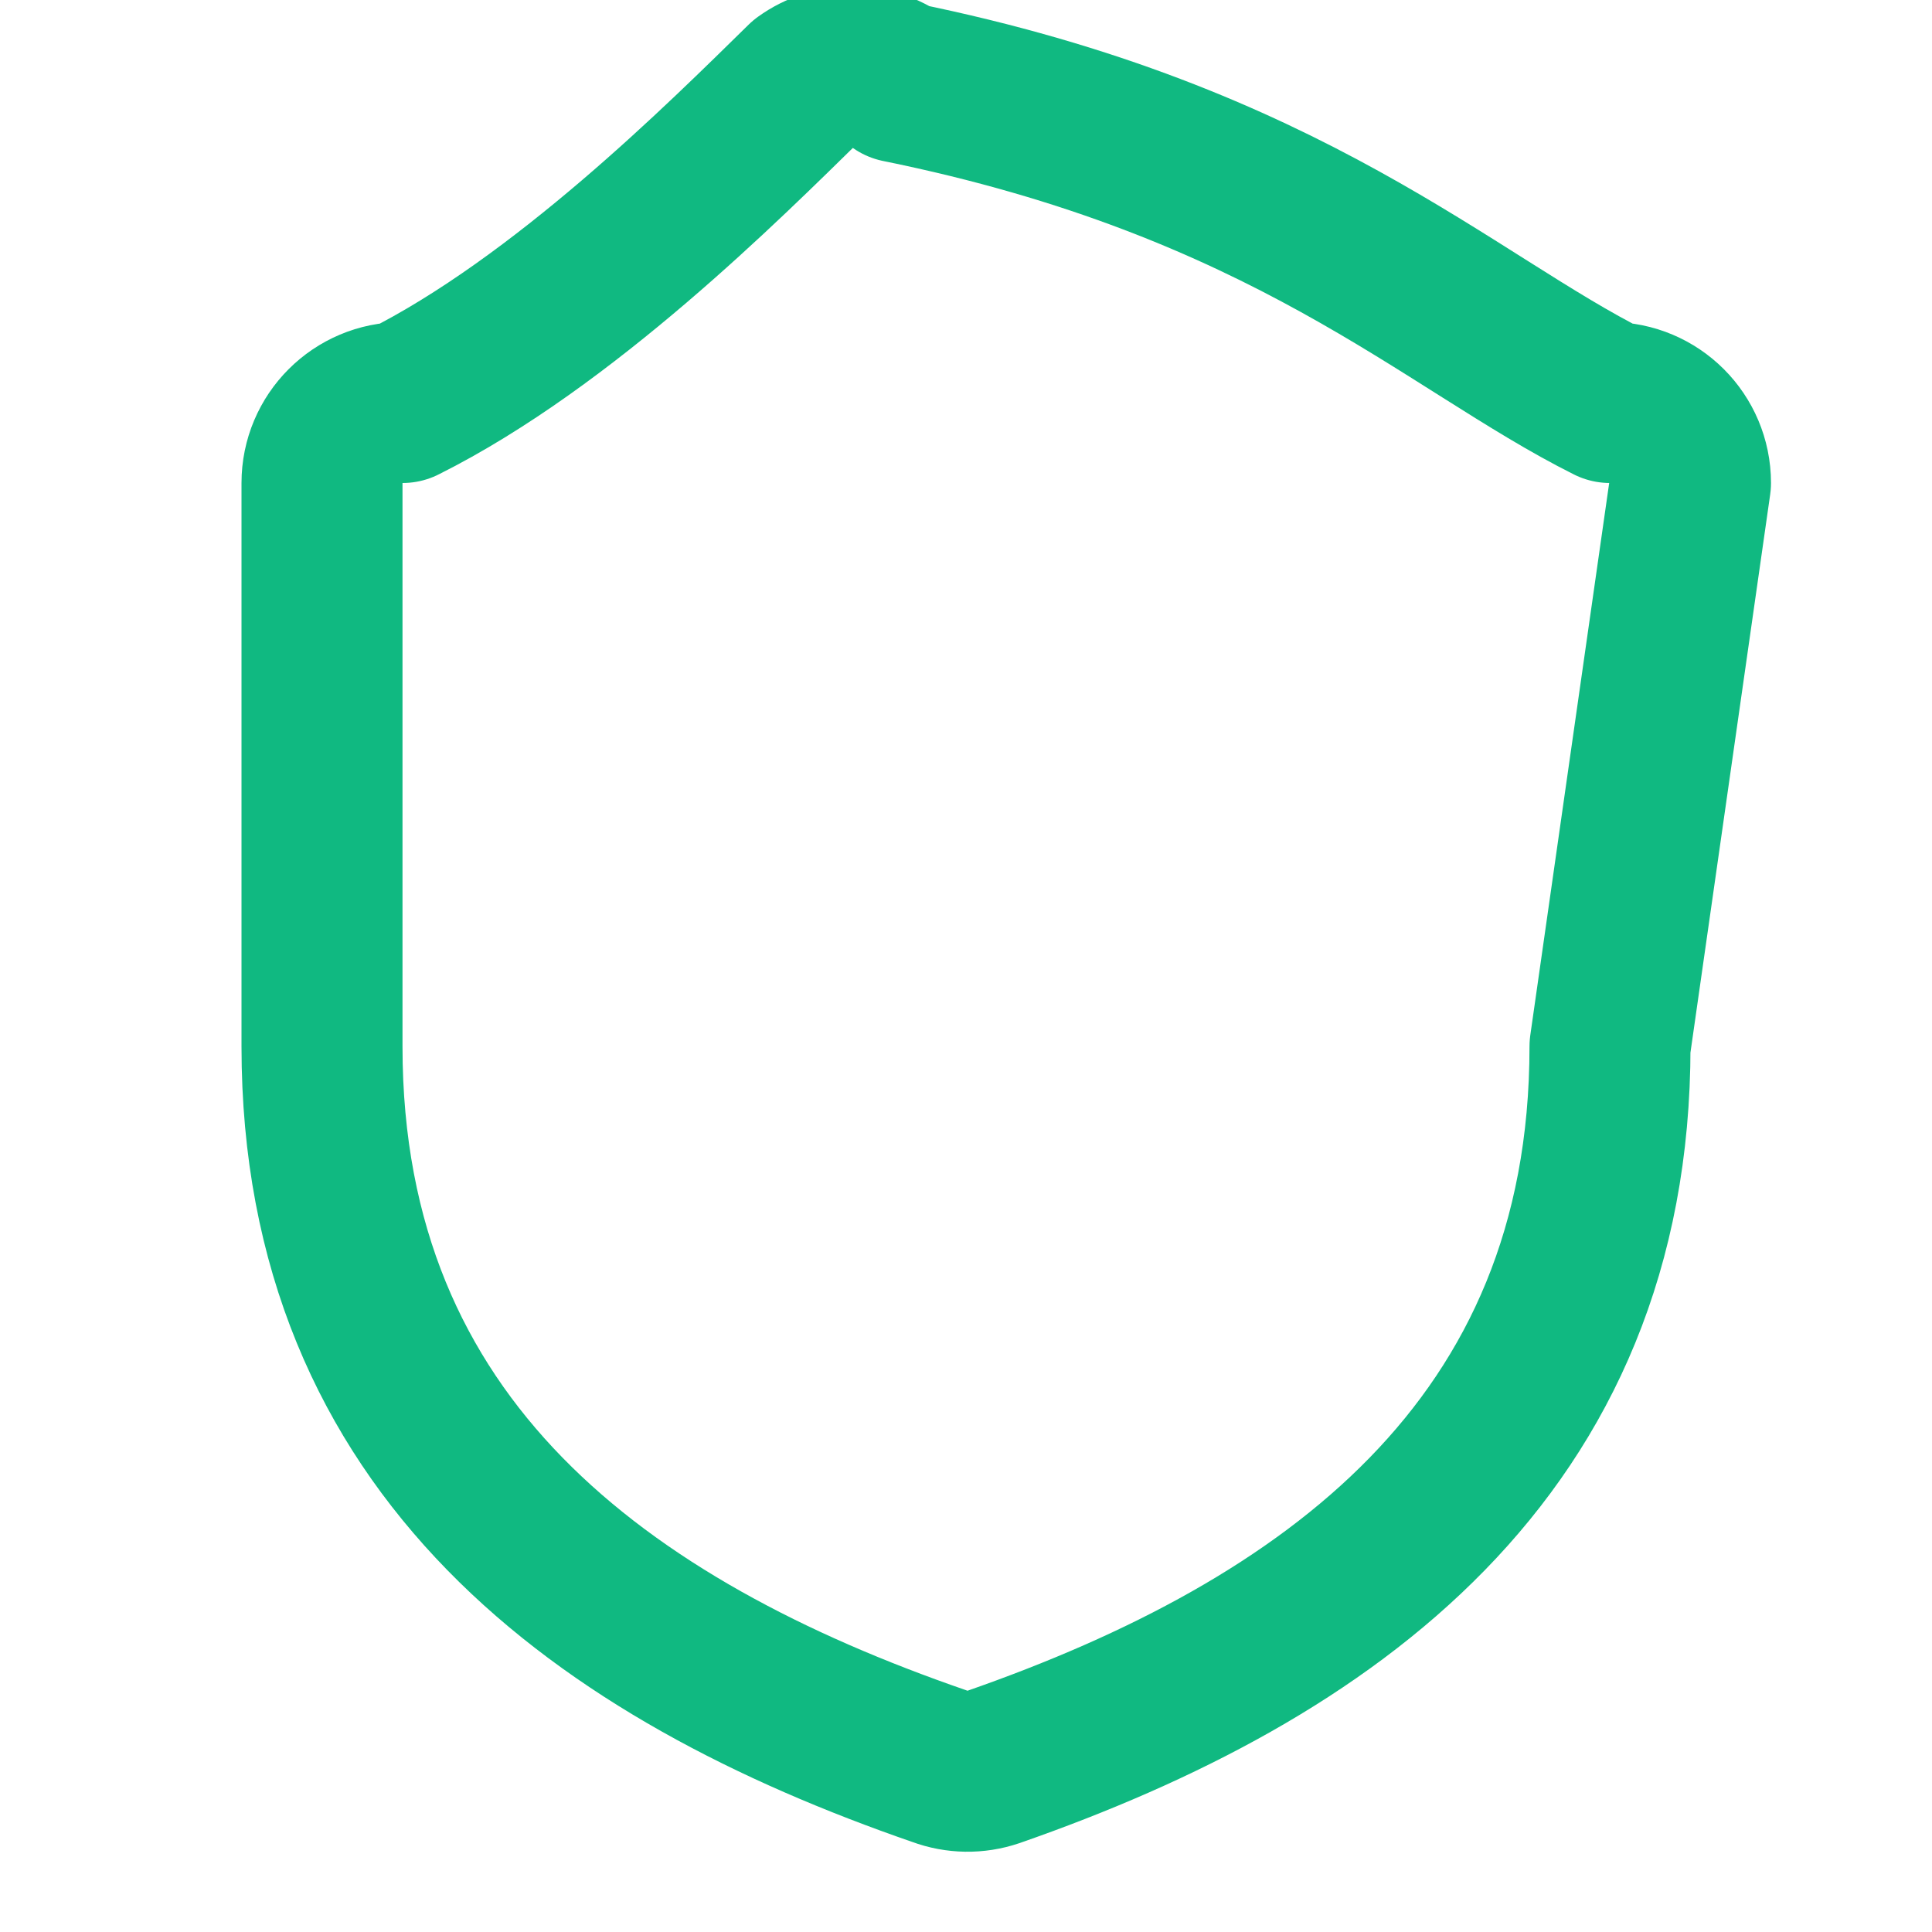
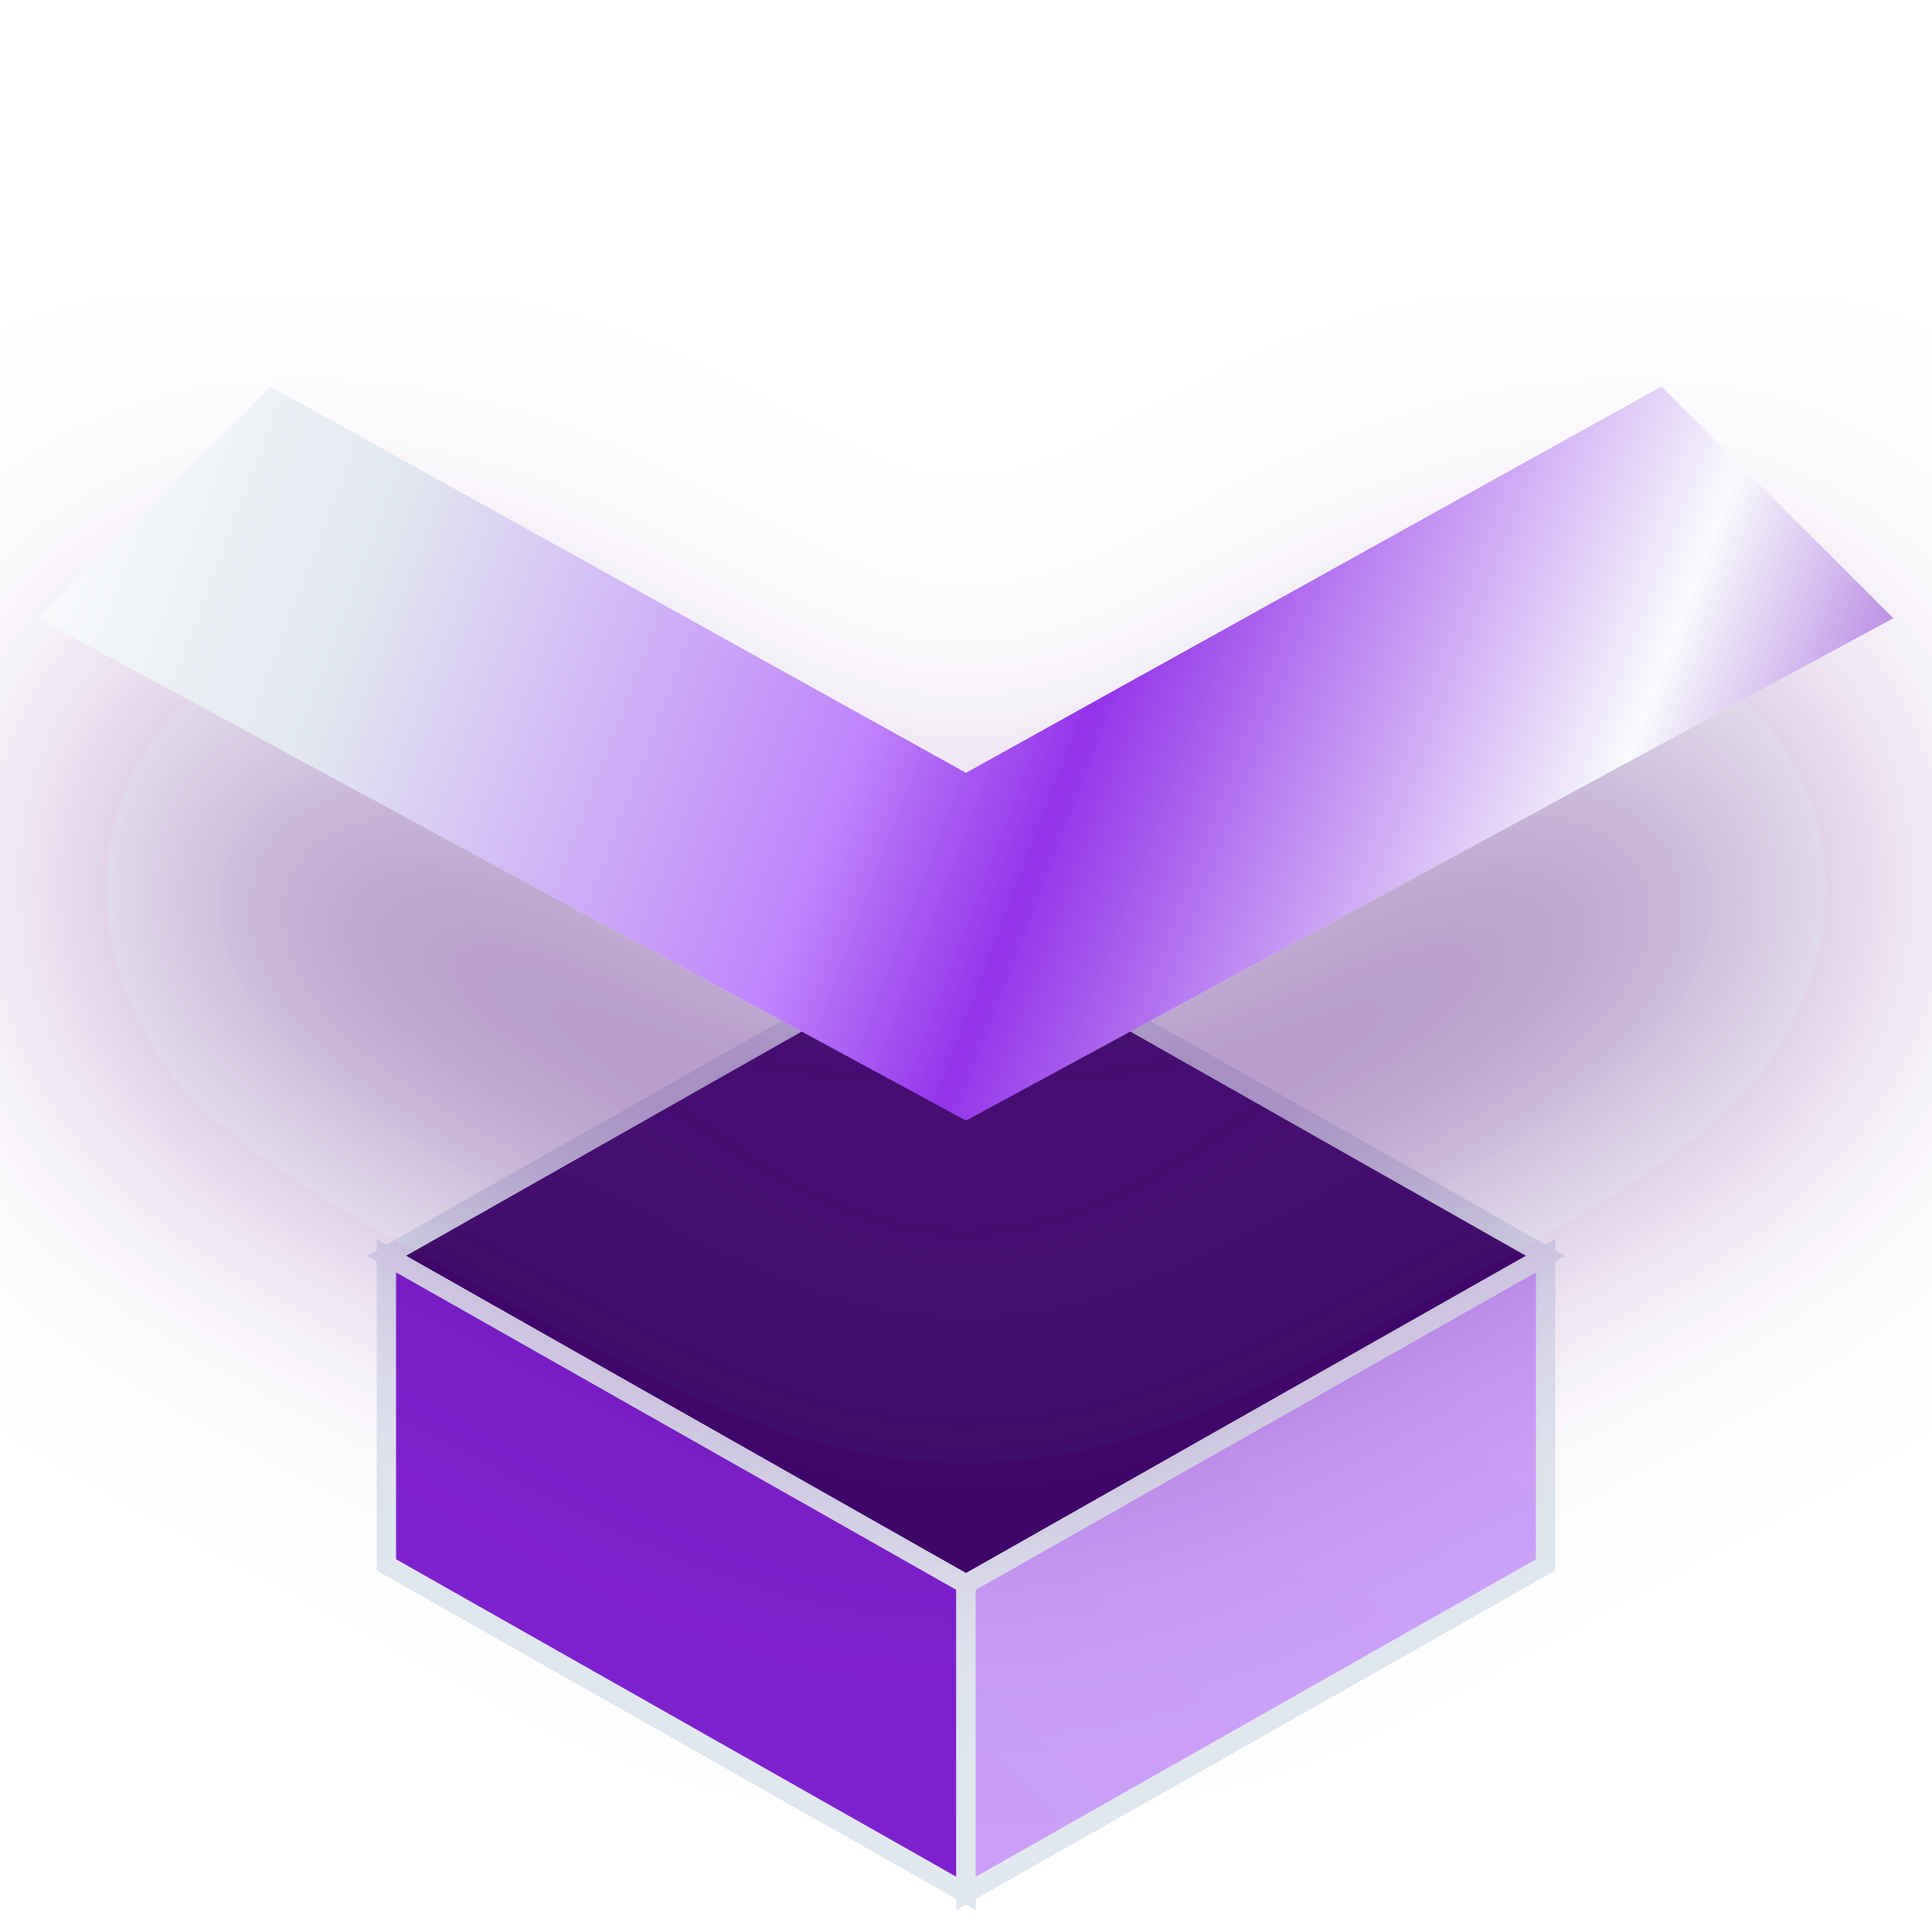
- <svg xmlns="http://www.w3.org/2000/svg" viewBox="0 0 24 24" fill="none" stroke="#10b981" stroke-width="2" stroke-linecap="round" stroke-linejoin="round" class="lucide lucide-shield">
-   <path d="M20 13c0 5-3.5 7.5-7.66 8.95a1 1 0 0 1-.67-.01C7.5 20.5 4 18 4 13V6a1 1 0 0 1 1-1c2-1 4-3 5-3.98a1 1 0 0 1 1.17 0C16 2 18 4 20 5a1 1 0 0 1 1 1z" />
+ <svg xmlns="http://www.w3.org/2000/svg" viewBox="0 0 100 100" fill="none">
+   <path d="M50 48 L80 65 L50 85 L20 65 Z" fill="#1e1b4b" />
+   <path d="M50 48 L80 65 L50 82 L20 65 Z" fill="url(#cubeTop)" stroke="#e2e8f0" stroke-width="1" />
+   <path d="M20 65 L50 82 L50 98 L20 81 Z" fill="url(#cubeLeft)" stroke="#e2e8f0" stroke-width="1" />
+   <path d="M80 65 L50 82 L50 98 L80 81 Z" fill="url(#cubeRight)" stroke="#e2e8f0" stroke-width="1" />
+   <path d="M2 32 L50 58 L98 32 L86 20 L50 40 L14 20 Z" fill="url(#vGrad)" filter="drop-shadow(0 15px 10px rgba(88,28,135,0.7))" />
+   <defs>
+     <linearGradient id="cubeTop" x1="50" y1="48" x2="50" y2="82">
+       <stop stop-color="#3b0764" />
+       <stop offset="1" stop-color="#170229" />
+     </linearGradient>
+     <linearGradient id="cubeLeft" x1="20" y1="65" x2="50" y2="98">
+       <stop stop-color="#7e22ce" />
+       <stop offset="1" stop-color="#4c1d95" />
+     </linearGradient>
+     <linearGradient id="cubeRight" x1="80" y1="65" x2="50" y2="98">
+       <stop stop-color="#d8b4fe" />
+       <stop offset="1" stop-color="#7e22ce" />
+     </linearGradient>
+     <linearGradient id="vGrad" x1="0" y1="20" x2="100" y2="58" gradientUnits="userSpaceOnUse">
+       <stop stop-color="#ffffff" />
+       <stop offset="0.2" stop-color="#e2e8f0" />
+       <stop offset="0.45" stop-color="#c084fc" />
+       <stop offset="0.55" stop-color="#9333ea" />
+       <stop offset="0.8" stop-color="#f8fafc" />
+       <stop offset="1" stop-color="#7e22ce" />
+     </linearGradient>
+   </defs>
</svg>
